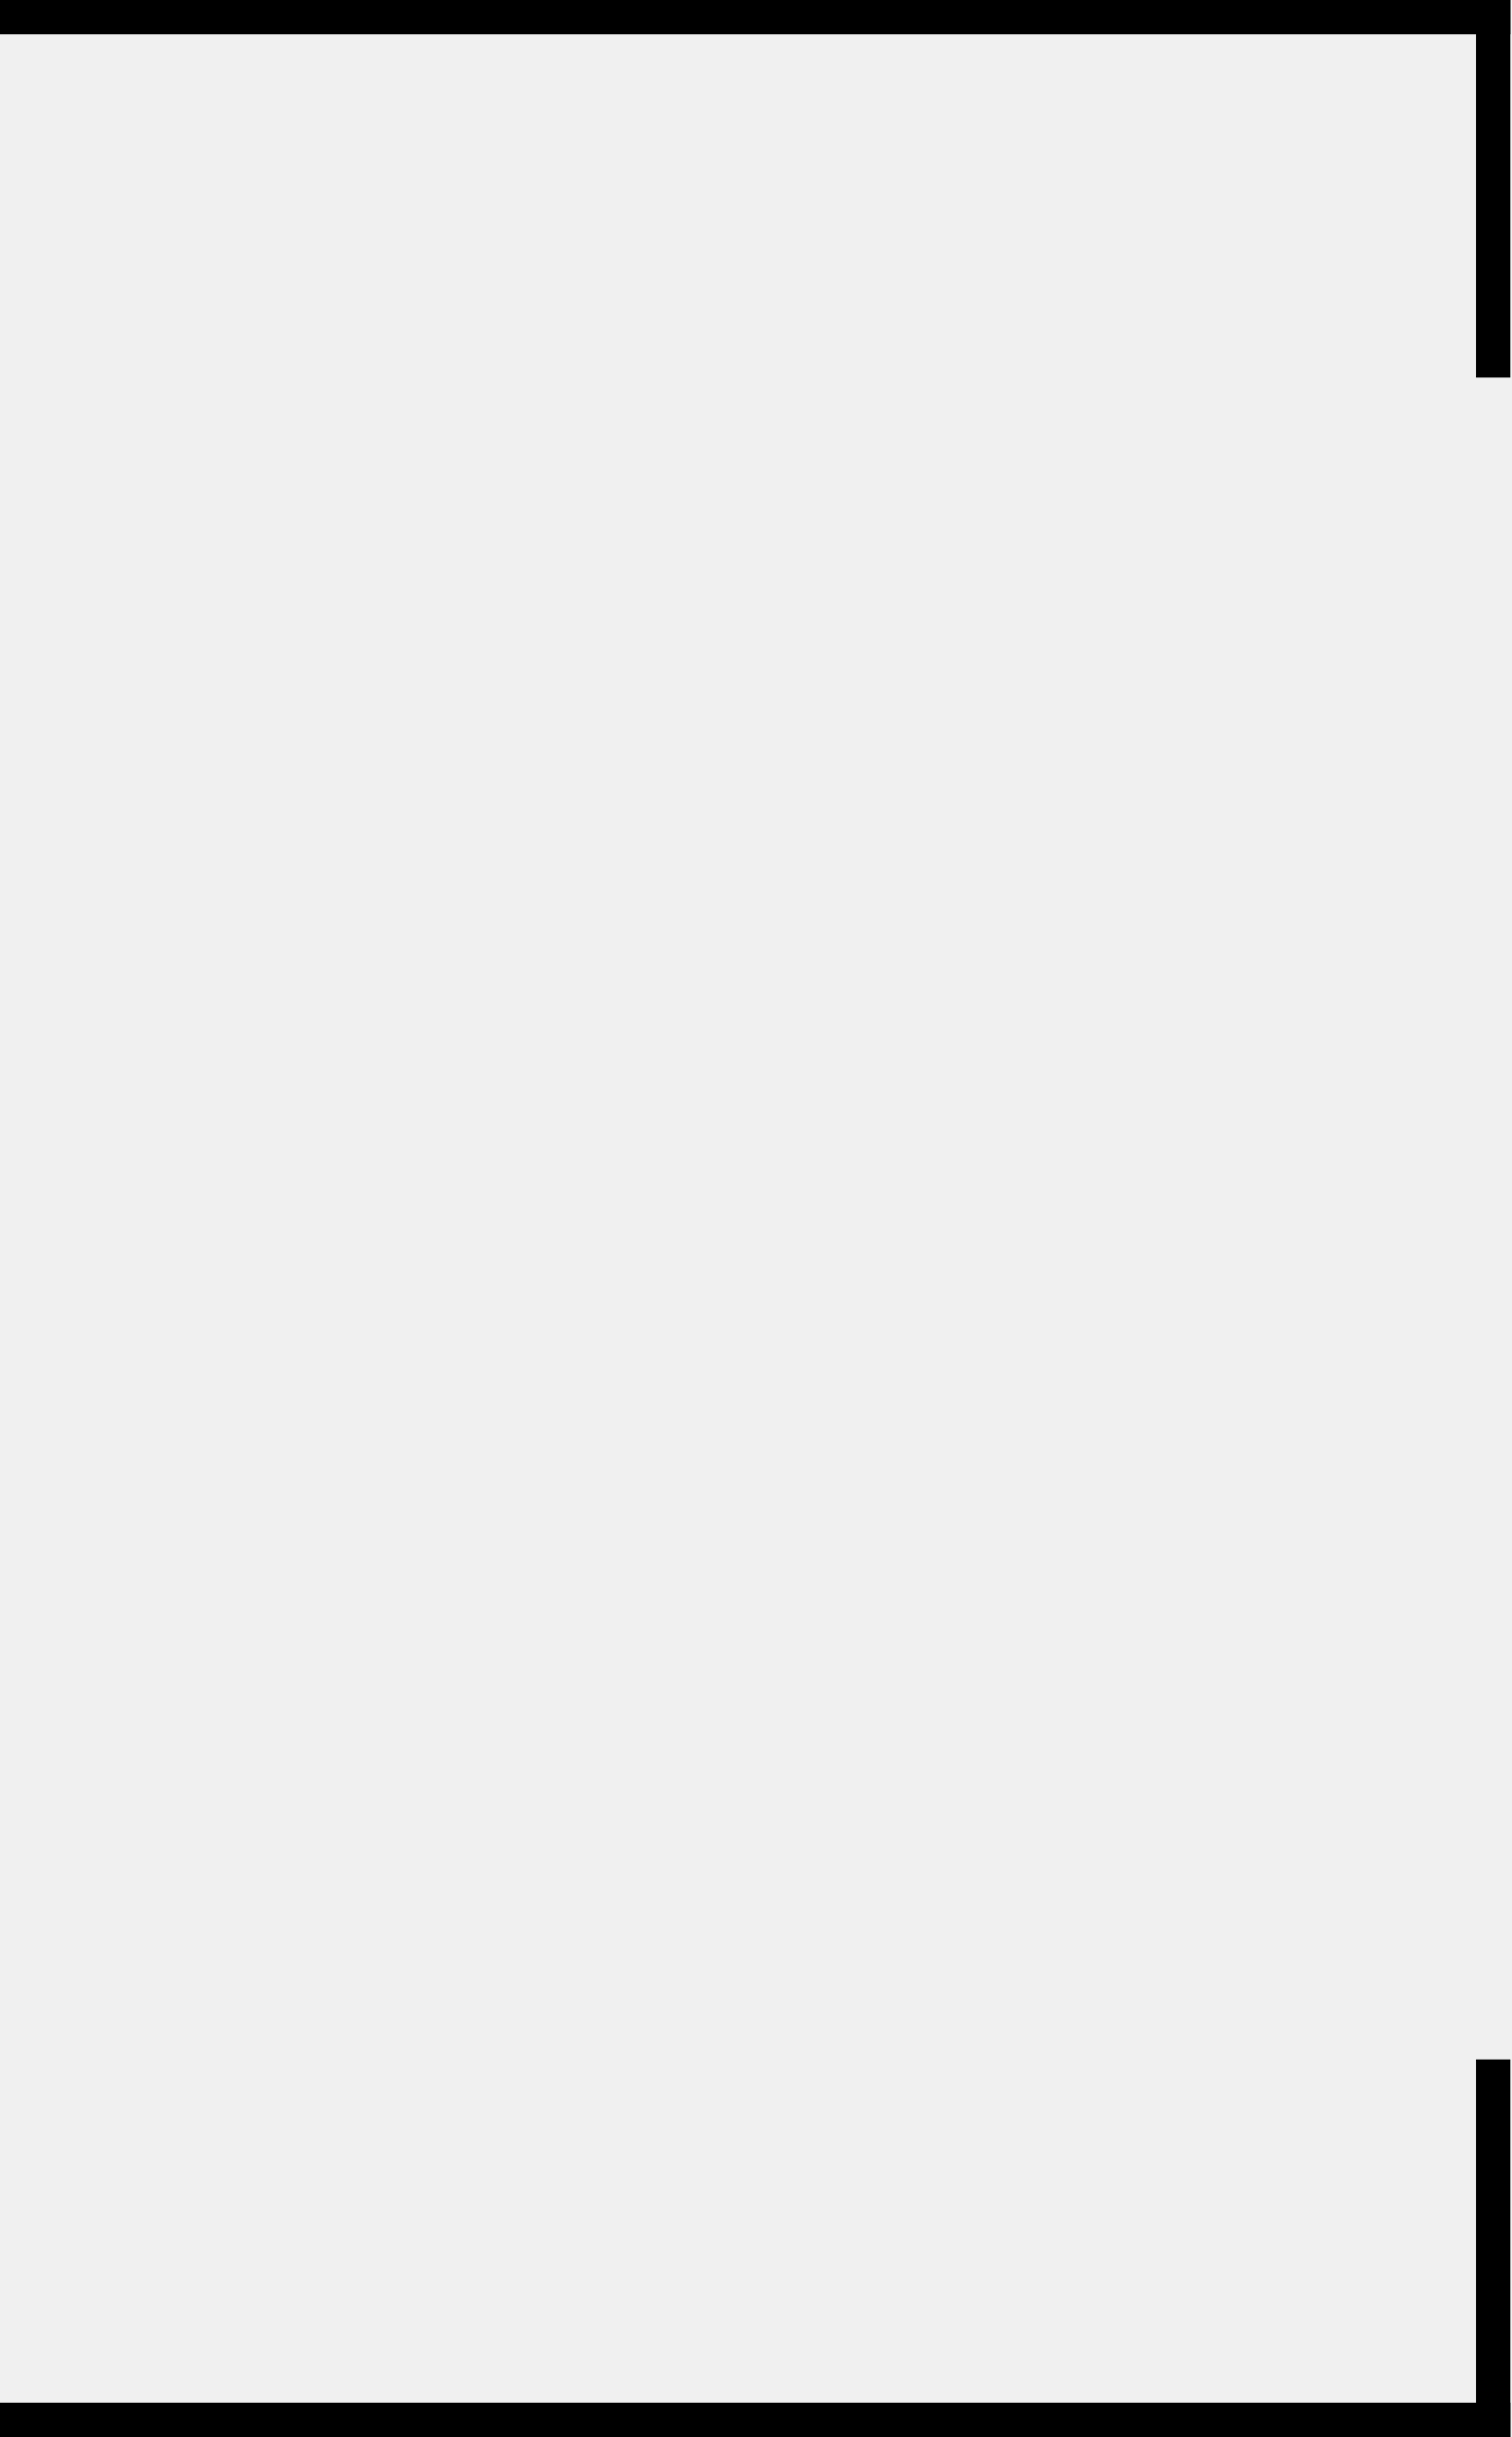
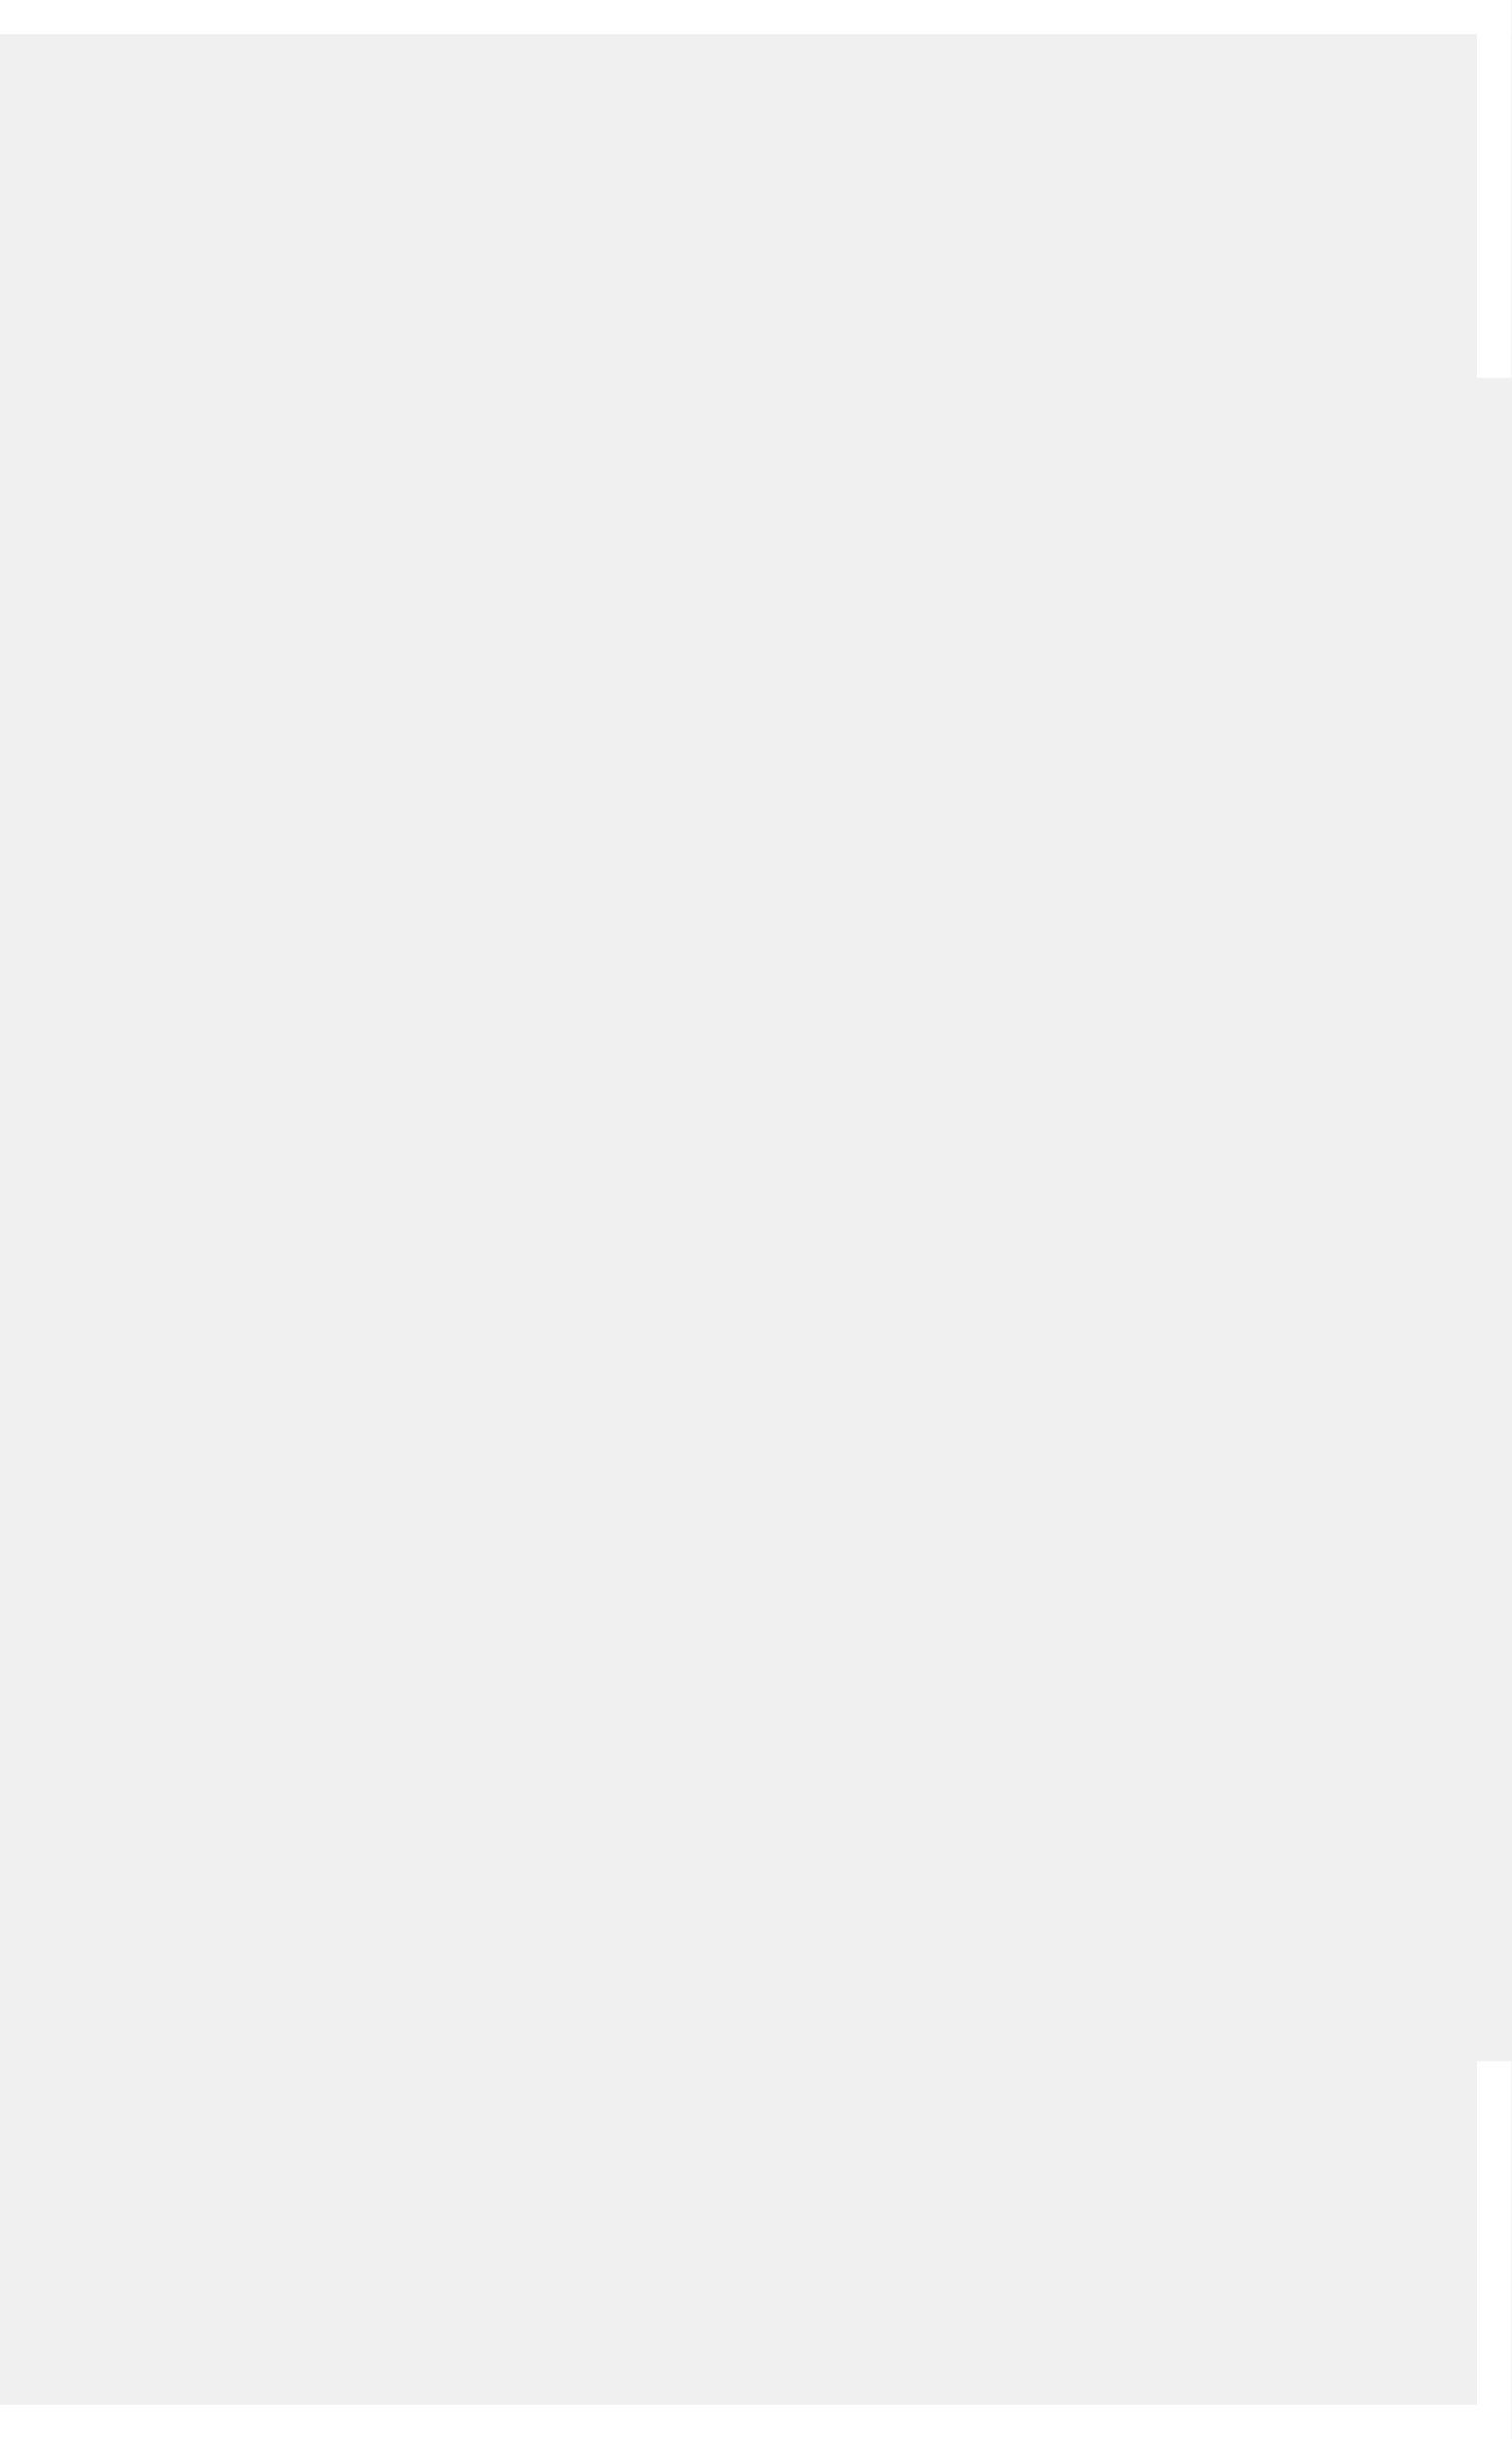
- <svg xmlns="http://www.w3.org/2000/svg" version="1.1" width="635" height="1024" viewBox="0 0 635 1024">
-   <g id="icomoon-ignore">
- </g>
-   <path d="M634.592 0h-14.423v158.648h14.423z" />
-   <path d="M634.592 0h-634.592v14.423h634.592zM634.592 1024h-14.423v-158.648h14.423z" />
-   <path d="M634.592 1024h-634.592v-14.423h634.592z" />
+ <svg xmlns="http://www.w3.org/2000/svg" width="44" height="71" viewBox="0 0 44 71" fill="none">
+   <rect width="1" height="11" transform="matrix(-1 0 0 1 44 0)" fill="white" />
+   <rect width="44" height="1" transform="matrix(-1 0 0 1 44 0)" fill="white" />
+   <rect x="44" y="71" width="1" height="11" transform="rotate(180 44 71)" fill="white" />
+   <rect x="44" y="71" width="44" height="1" transform="rotate(180 44 71)" fill="white" />
</svg>
